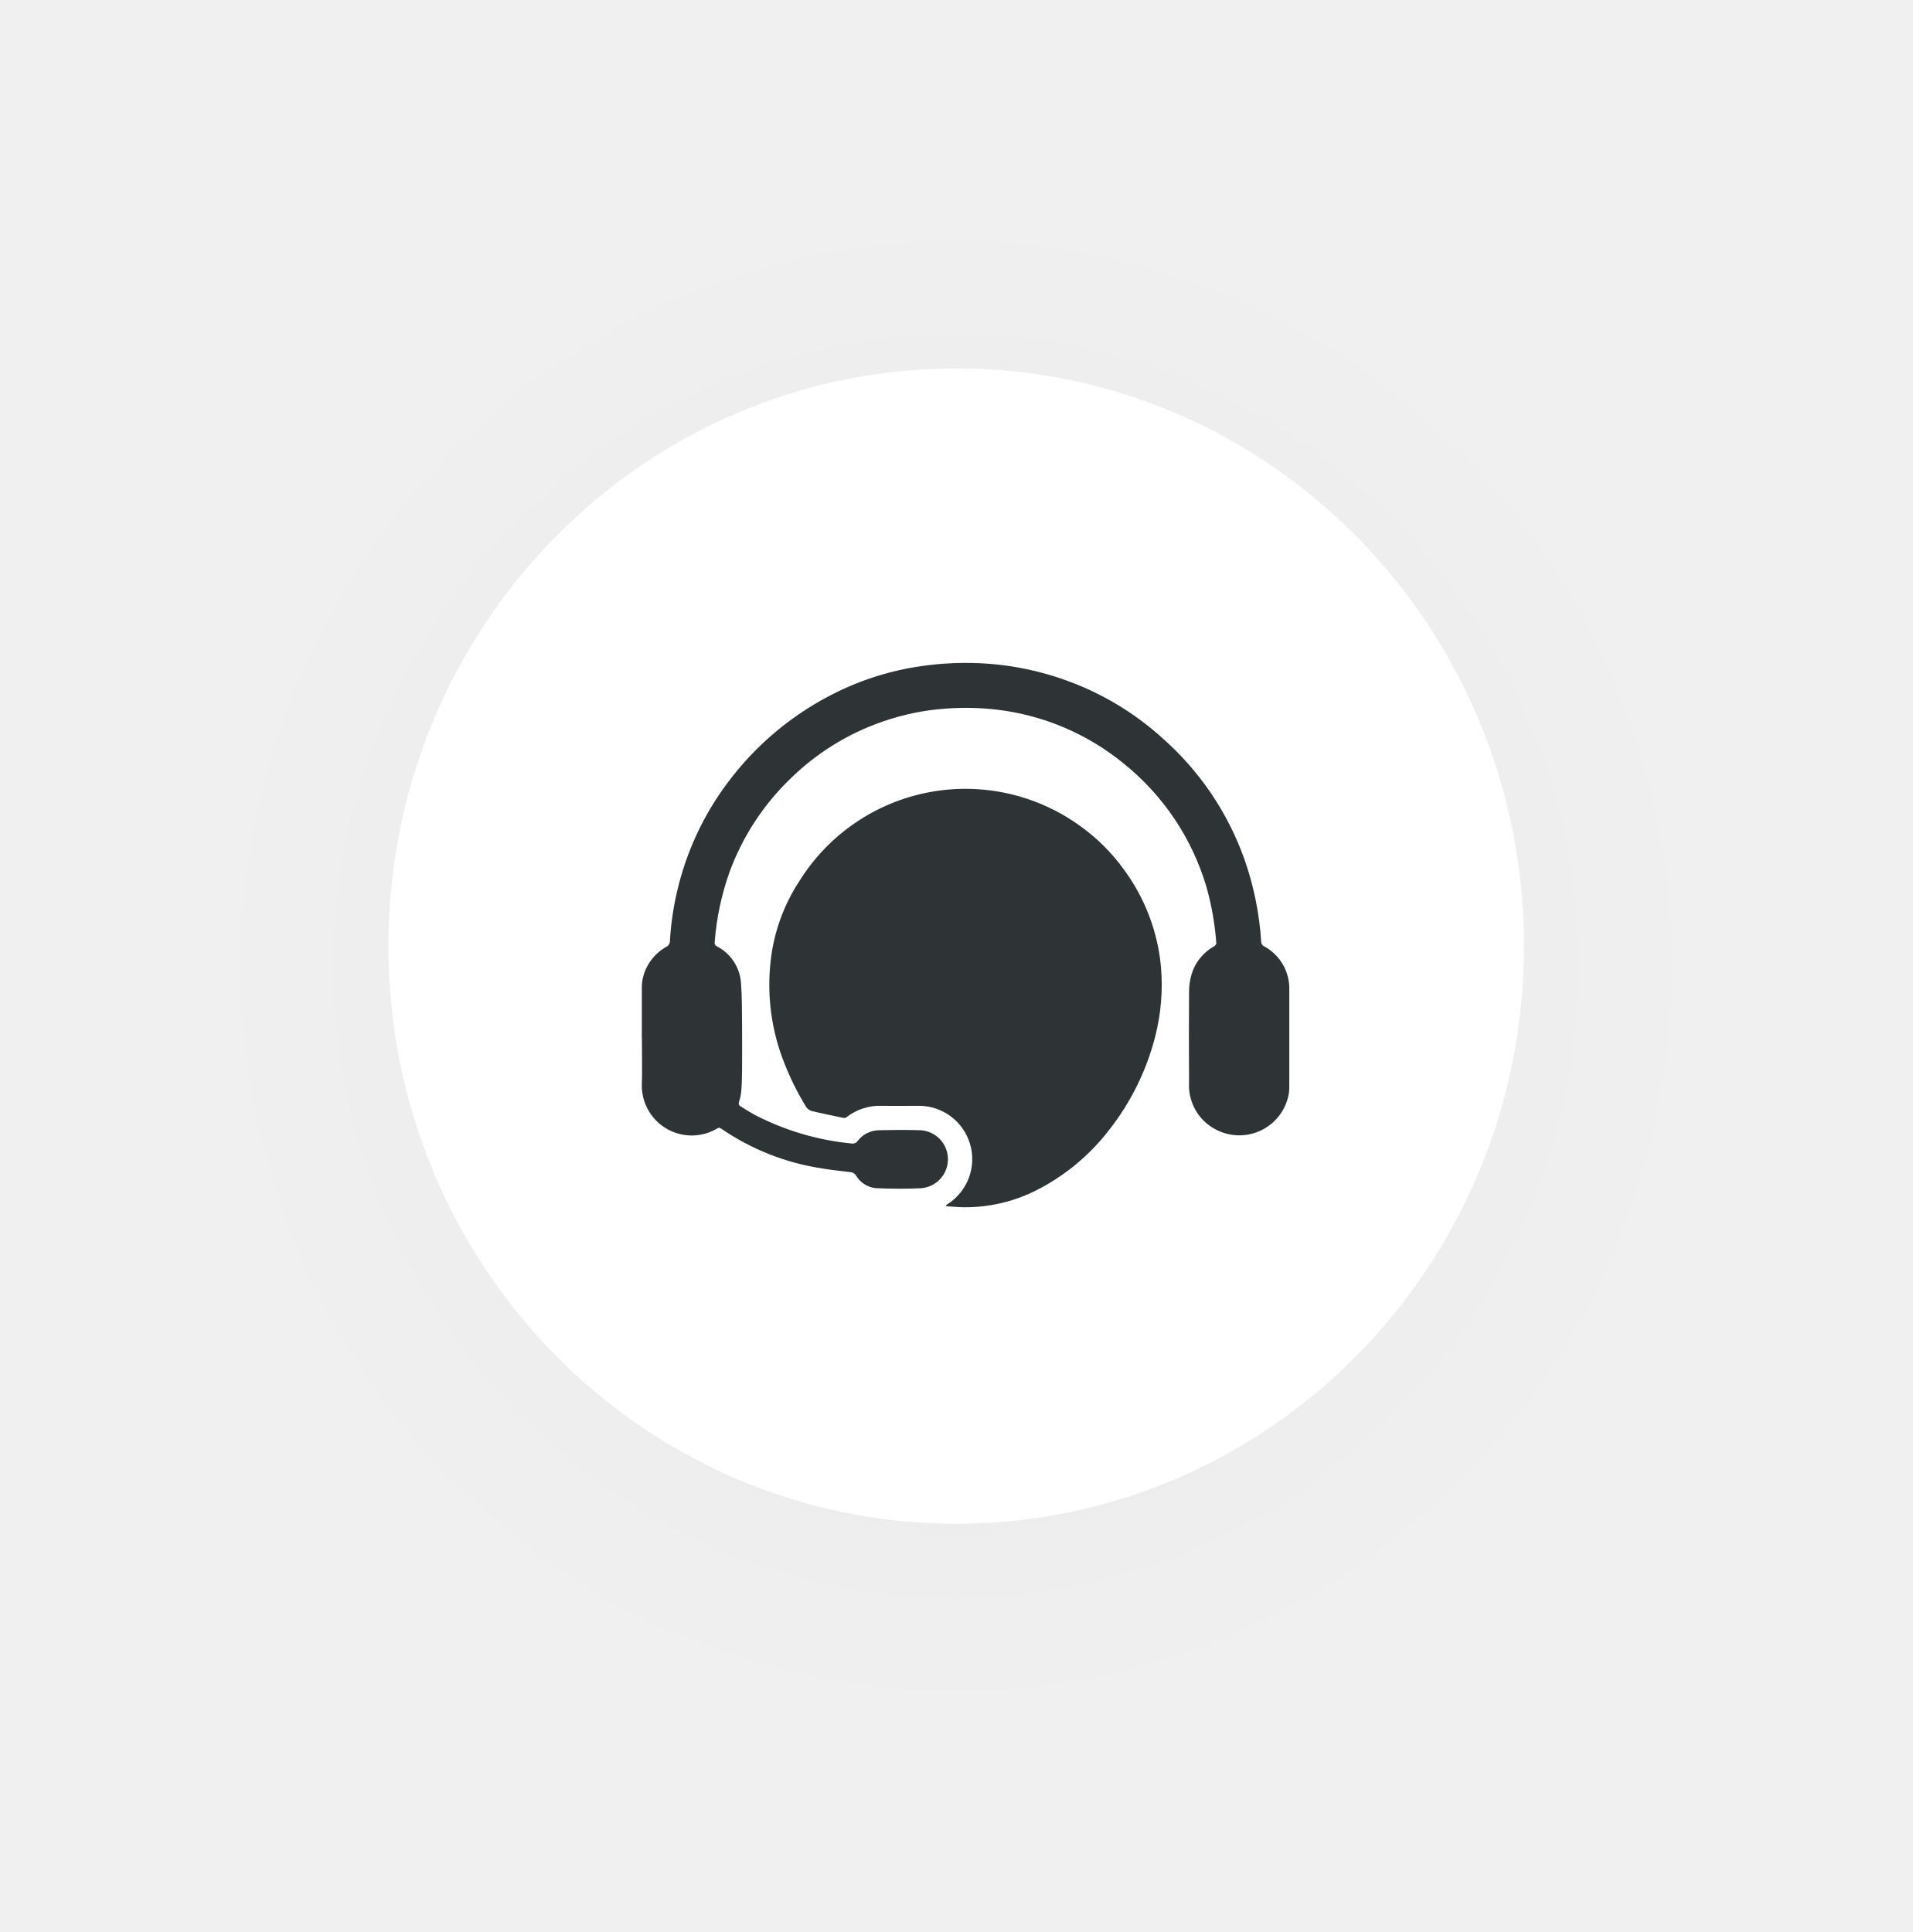
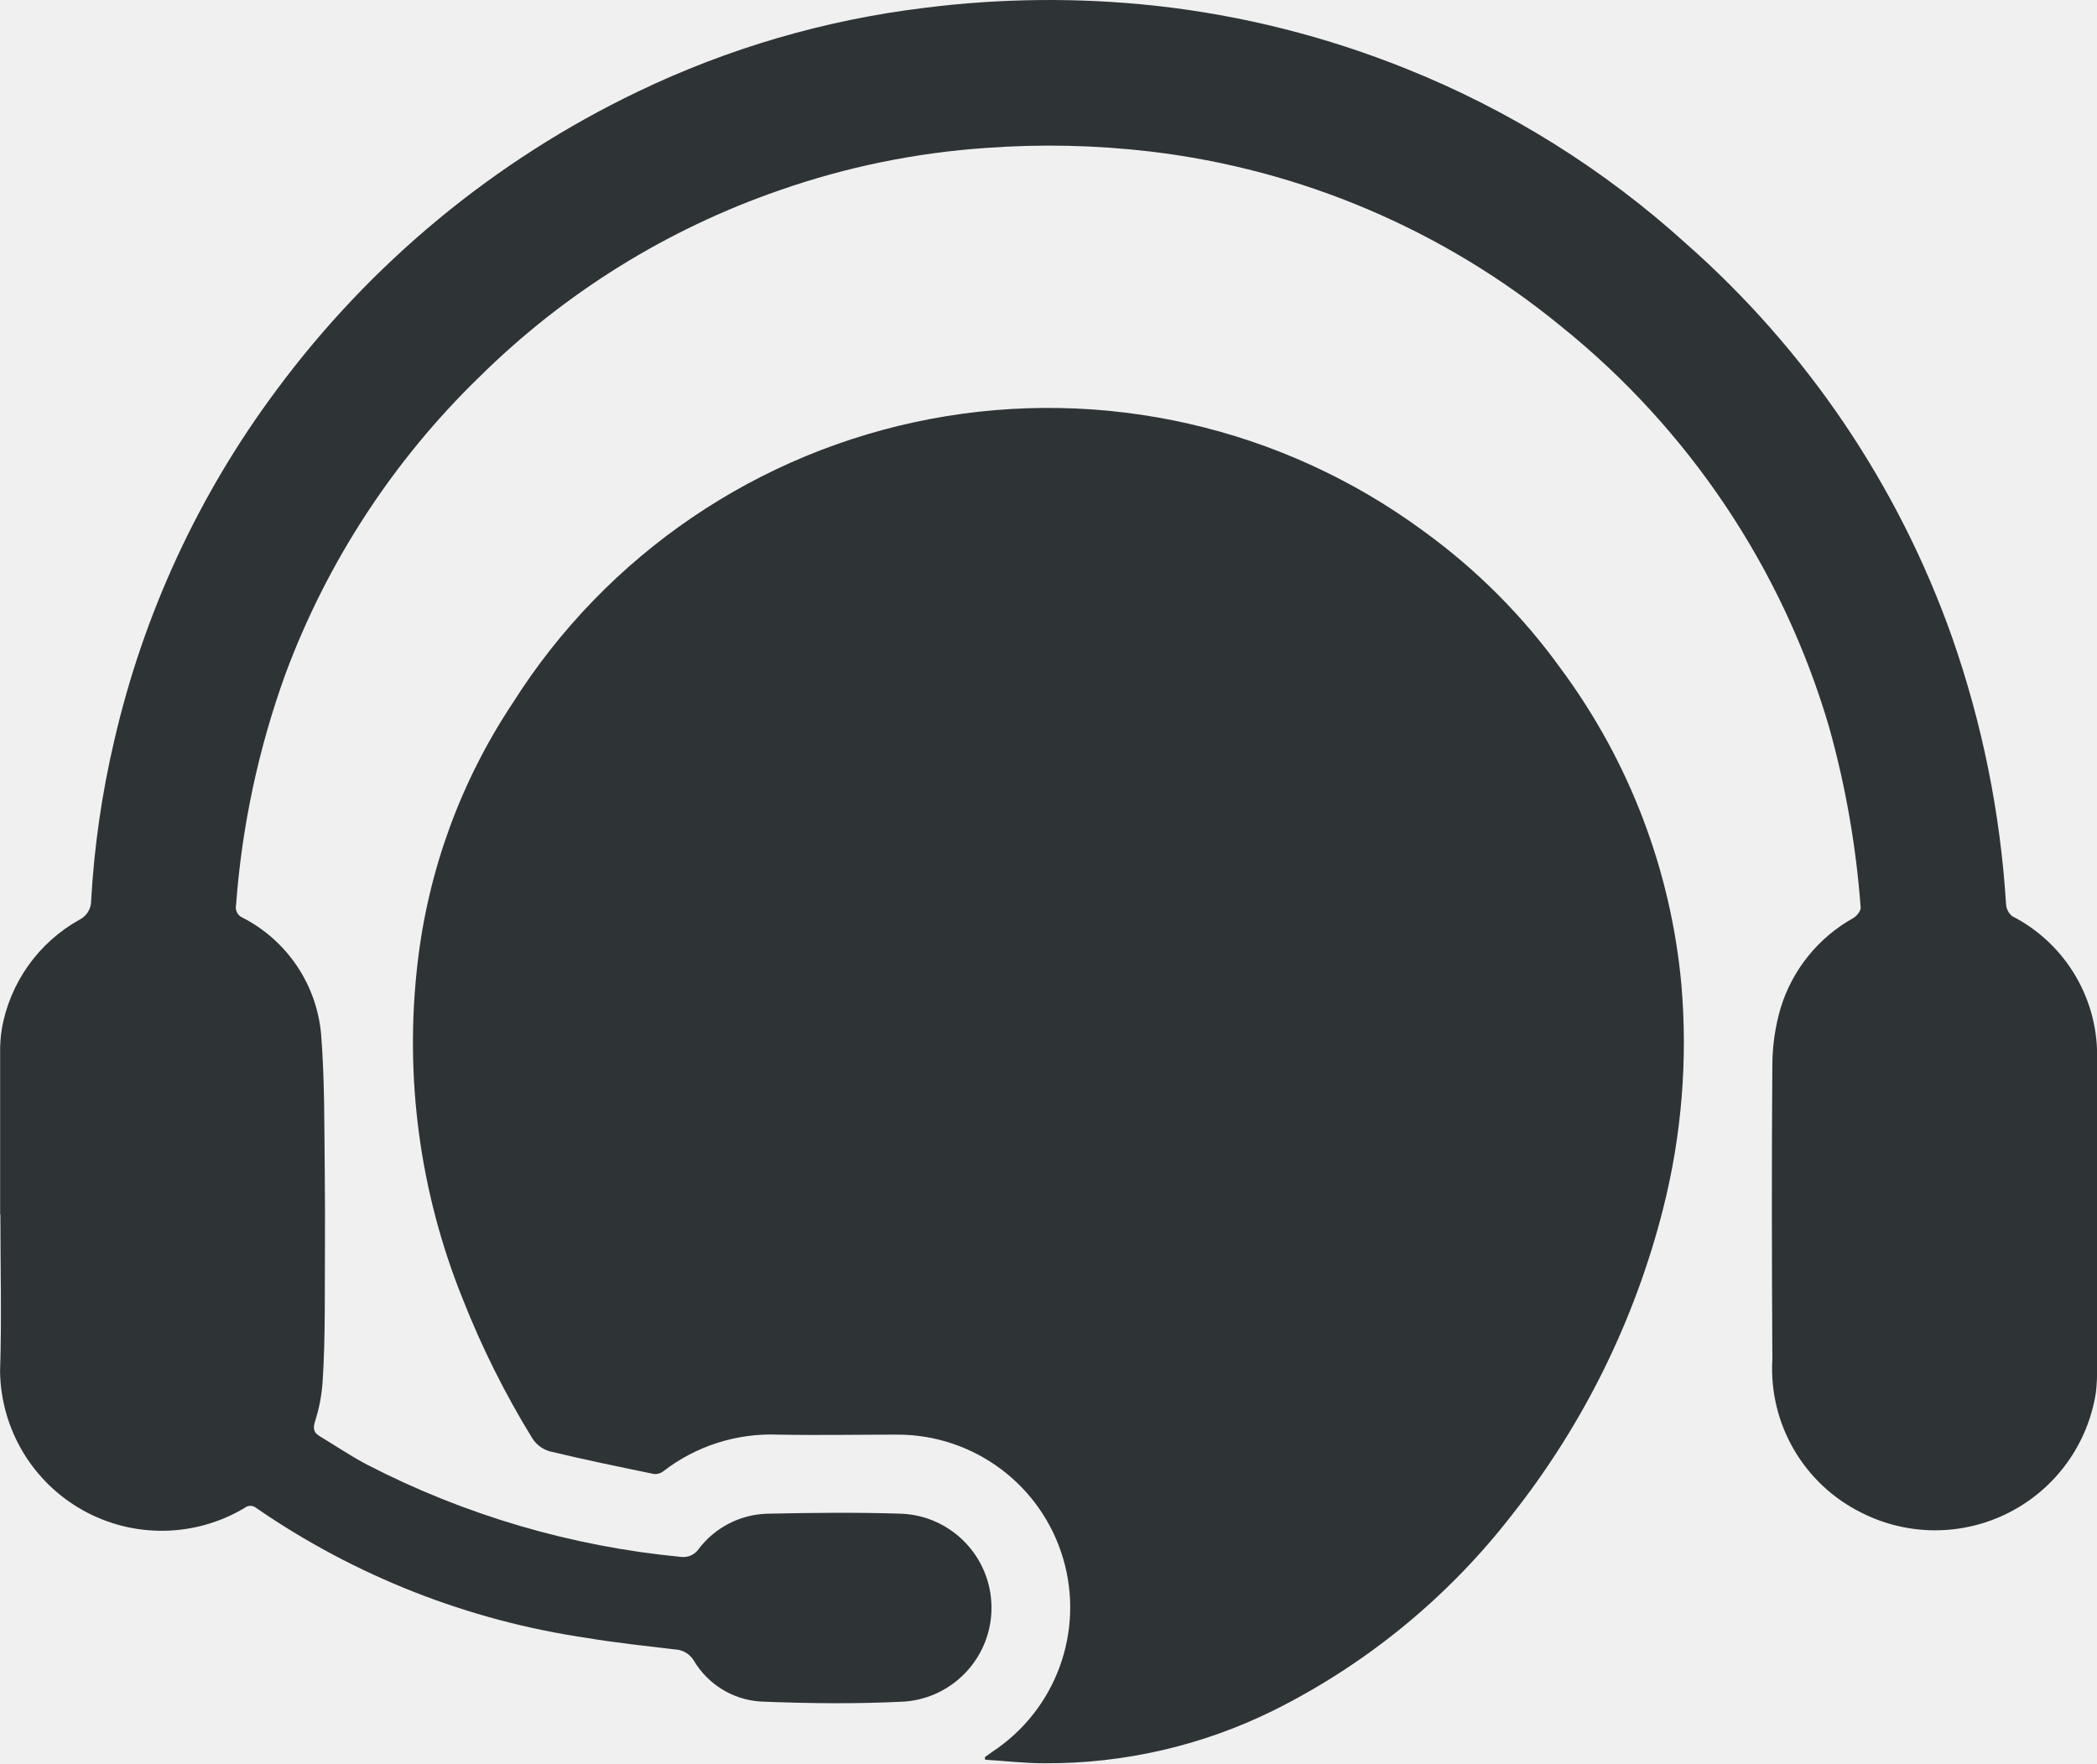
- <svg xmlns="http://www.w3.org/2000/svg" width="96" height="97" viewBox="0 0 96 97">
-   <defs>
-     <filter id="Ellipse_42" x="0" y="0" width="96" height="97" filterUnits="userSpaceOnUse">
-       <feOffset dy="1" input="SourceAlpha" />
-       <feGaussianBlur stdDeviation="6.5" result="blur" />
-       <feFlood flood-opacity="0.02" />
-       <feComposite operator="in" in2="blur" />
-       <feComposite in="SourceGraphic" />
-     </filter>
-   </defs>
-   <g id="Group_15872" data-name="Group 15872" transform="translate(19.5 18.5)">
-     <g transform="matrix(1, 0, 0, 1, -19.5, -18.5)" filter="url(#Ellipse_42)">
-       <ellipse id="Ellipse_42-2" data-name="Ellipse 42" cx="28.5" cy="29" rx="28.5" ry="29" transform="translate(19.5 18.5)" fill="#fff" />
-     </g>
-     <g id="Group_15869" data-name="Group 15869" transform="translate(12.717 14.782)">
-       <g id="Group_15870" data-name="Group 15870" transform="translate(0)">
-         <path id="Path_11235" data-name="Path 11235" d="M44.053,46.989c.308.019.616.056.924.055a7.909,7.909,0,0,0,3.535-.814,10.729,10.729,0,0,0,3.712-3.044,12.669,12.669,0,0,0,2.338-4.743,10.493,10.493,0,0,0,.282-3.468,9.708,9.708,0,0,0-1.863-4.889,9.458,9.458,0,0,0-2.133-2.14,9.817,9.817,0,0,0-14.121,2.668,9.161,9.161,0,0,0-1.472,4.024,10.611,10.611,0,0,0,.7,5.211,13.7,13.7,0,0,0,1.078,2.158.482.482,0,0,0,.262.2c.538.13,1.08.241,1.622.353a.2.2,0,0,0,.145-.041,2.734,2.734,0,0,1,1.783-.569c.618.012,1.236,0,1.854,0a2.678,2.678,0,0,1,1.461,4.918c-.037.028-.075.055-.113.082Z" transform="translate(-28.782 -19.713)" fill="#2e3336" />
-         <path id="Path_11236" data-name="Path 11236" d="M8.83,18.825c0,.811.022,1.623-.005,2.433a2.506,2.506,0,0,0,3.789,2.116.142.142,0,0,1,.182,0,12.122,12.122,0,0,0,5.123,2.014c.45.076.905.123,1.359.178a.358.358,0,0,1,.3.173,1.3,1.3,0,0,0,1.032.635c.748.031,1.5.039,2.247,0a1.459,1.459,0,0,0-.052-2.911c-.7-.023-1.4-.015-2.1,0a1.382,1.382,0,0,0-1.053.549.286.286,0,0,1-.274.12A13.366,13.366,0,0,1,14.509,22.7c-.249-.131-.483-.29-.724-.435-.1-.059-.114-.122-.076-.24a2.535,2.535,0,0,0,.115-.6c.025-.368.031-.737.034-1.106,0-.709.008-1.418,0-2.128s0-1.439-.056-2.152a2.255,2.255,0,0,0-1.214-1.813.174.174,0,0,1-.105-.2,13.418,13.418,0,0,1,.764-3.575,12.469,12.469,0,0,1,3.008-4.609,12.353,12.353,0,0,1,4.653-2.893,12.208,12.208,0,0,1,3.2-.656,13.4,13.4,0,0,1,2.549.056,12.32,12.32,0,0,1,6.353,2.7,12.483,12.483,0,0,1,4.166,6.223,14.245,14.245,0,0,1,.489,2.8c0,.049-.06.125-.111.156a2.4,2.4,0,0,0-1.129,1.394,3.167,3.167,0,0,0-.129.874c-.012,1.525-.008,3.051,0,4.576a2.49,2.49,0,0,0,1.391,2.38,2.522,2.522,0,0,0,3.624-1.868,2.679,2.679,0,0,0,.017-.393c0-1.579,0-3.157,0-4.736A2.422,2.422,0,0,0,40.012,14.2a.263.263,0,0,1-.094-.189,15.412,15.412,0,0,0-.838-4.138,14.638,14.638,0,0,0-4.125-6.1,14.464,14.464,0,0,0-4.316-2.7A14.722,14.722,0,0,0,26.734.089a15.371,15.371,0,0,0-3.583.033,14.215,14.215,0,0,0-4.444,1.3,15.083,15.083,0,0,0-5.6,4.628,14.555,14.555,0,0,0-2.512,5.43,14.367,14.367,0,0,0-.358,2.475.327.327,0,0,1-.18.3,2.414,2.414,0,0,0-1.206,1.7,2.17,2.17,0,0,0-.025.377q0,1.246,0,2.492Z" transform="translate(-8.824 0)" fill="#2e3336" />
-       </g>
-     </g>
+ <svg xmlns="http://www.w3.org/2000/svg" id="Group_15869" data-name="Group 15869" width="32.504" height="27.331" viewBox="0 0 32.504 27.331">
+   <g id="Group_15870" data-name="Group 15870" transform="translate(0)">
+     <path id="Path_11235" data-name="Path 11235" d="M44.053,46.989c.308.019.616.056.924.055a7.909,7.909,0,0,0,3.535-.814,10.729,10.729,0,0,0,3.712-3.044,12.669,12.669,0,0,0,2.338-4.743,10.493,10.493,0,0,0,.282-3.468,9.708,9.708,0,0,0-1.863-4.889,9.458,9.458,0,0,0-2.133-2.14,9.817,9.817,0,0,0-14.121,2.668,9.161,9.161,0,0,0-1.472,4.024,10.611,10.611,0,0,0,.7,5.211,13.7,13.7,0,0,0,1.078,2.158.482.482,0,0,0,.262.2c.538.13,1.08.241,1.622.353a.2.2,0,0,0,.145-.041,2.734,2.734,0,0,1,1.783-.569c.618.012,1.236,0,1.854,0a2.678,2.678,0,0,1,1.461,4.918c-.037.028-.075.055-.113.082Z" transform="translate(-28.782 -19.713)" fill="#2e3336" />
+     <path id="Path_11236" data-name="Path 11236" d="M8.83,18.825c0,.811.022,1.623-.005,2.433a2.506,2.506,0,0,0,3.789,2.116.142.142,0,0,1,.182,0,12.122,12.122,0,0,0,5.123,2.014c.45.076.905.123,1.359.178a.358.358,0,0,1,.3.173,1.3,1.3,0,0,0,1.032.635c.748.031,1.5.039,2.247,0a1.459,1.459,0,0,0-.052-2.911c-.7-.023-1.4-.015-2.1,0a1.382,1.382,0,0,0-1.053.549.286.286,0,0,1-.274.12A13.366,13.366,0,0,1,14.509,22.7c-.249-.131-.483-.29-.724-.435-.1-.059-.114-.122-.076-.24a2.535,2.535,0,0,0,.115-.6c.025-.368.031-.737.034-1.106,0-.709.008-1.418,0-2.128s0-1.439-.056-2.152a2.255,2.255,0,0,0-1.214-1.813.174.174,0,0,1-.105-.2,13.418,13.418,0,0,1,.764-3.575,12.469,12.469,0,0,1,3.008-4.609,12.353,12.353,0,0,1,4.653-2.893,12.208,12.208,0,0,1,3.2-.656,13.4,13.4,0,0,1,2.549.056,12.32,12.32,0,0,1,6.353,2.7,12.483,12.483,0,0,1,4.166,6.223,14.245,14.245,0,0,1,.489,2.8c0,.049-.06.125-.111.156a2.4,2.4,0,0,0-1.129,1.394,3.167,3.167,0,0,0-.129.874c-.012,1.525-.008,3.051,0,4.576a2.49,2.49,0,0,0,1.391,2.38,2.522,2.522,0,0,0,3.624-1.868,2.679,2.679,0,0,0,.017-.393c0-1.579,0-3.157,0-4.736A2.422,2.422,0,0,0,40.012,14.2a.263.263,0,0,1-.094-.189,15.412,15.412,0,0,0-.838-4.138,14.638,14.638,0,0,0-4.125-6.1,14.464,14.464,0,0,0-4.316-2.7A14.722,14.722,0,0,0,26.734.089a15.371,15.371,0,0,0-3.583.033,14.215,14.215,0,0,0-4.444,1.3,15.083,15.083,0,0,0-5.6,4.628,14.555,14.555,0,0,0-2.512,5.43,14.367,14.367,0,0,0-.358,2.475.327.327,0,0,1-.18.3,2.414,2.414,0,0,0-1.206,1.7,2.17,2.17,0,0,0-.025.377q0,1.246,0,2.492Z" transform="translate(-8.824 0)" fill="#2e3336" />
  </g>
</svg>
